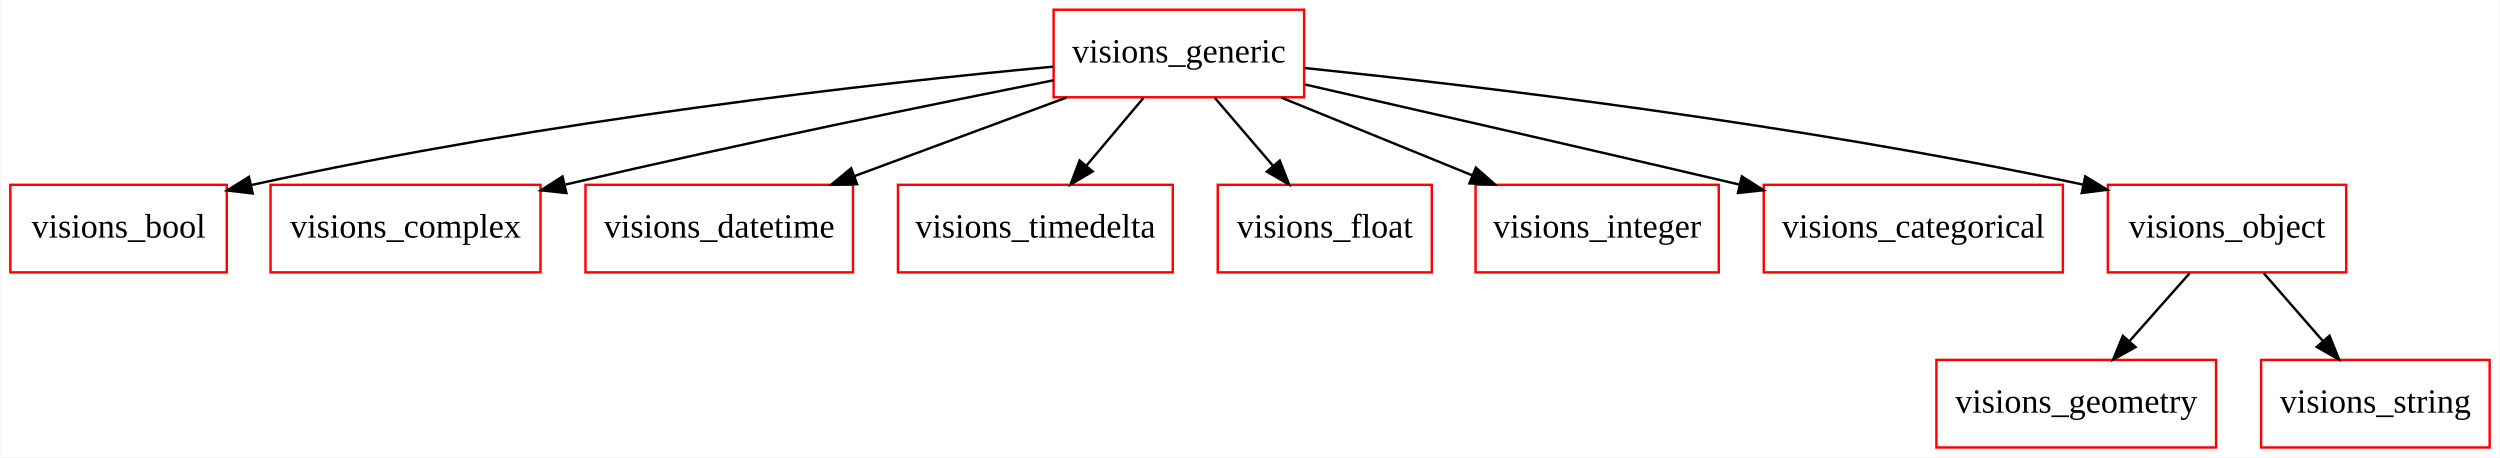
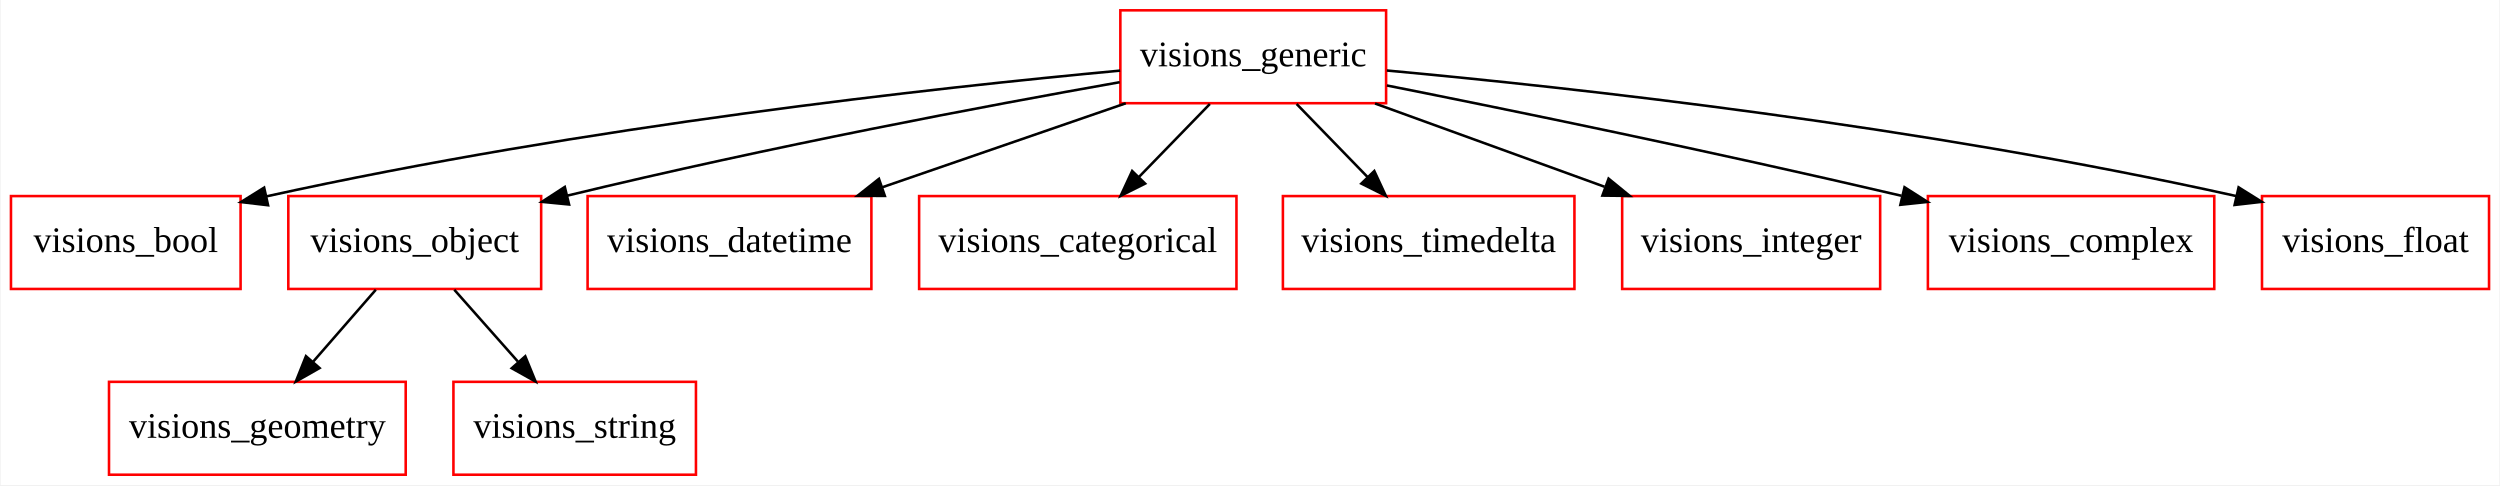
- <svg xmlns="http://www.w3.org/2000/svg" width="1028pt" height="188pt" viewBox="0.00 0.00 1027.50 188.00">
+ <svg xmlns="http://www.w3.org/2000/svg" width="969pt" height="188pt" viewBox="0.00 0.00 968.50 188.00">
  <g id="graph0" class="graph" transform="scale(1 1) rotate(0) translate(4 184)">
-     <polygon fill="white" stroke="none" points="-4,4 -4,-184 1023.5,-184 1023.5,4 -4,4" />
+     <polygon fill="white" stroke="none" points="-4,4 -4,-184 964.5,-184 964.5,4 -4,4" />
    <g id="node1" class="node">
      <polygon fill="none" stroke="red" points="89,-108 0,-108 0,-72 89,-72 89,-108" />
      <text text-anchor="middle" x="44.5" y="-86.3" font-family="Times New Roman,serif" font-size="14.00">visions_bool</text>
    </g>
    <g id="node2" class="node">
-       <polygon fill="none" stroke="red" points="907,-36 792,-36 792,-0 907,-0 907,-36" />
-       <text text-anchor="middle" x="849.5" y="-14.3" font-family="Times New Roman,serif" font-size="14.00">visions_geometry</text>
+       <polygon fill="none" stroke="red" points="205.5,-108 107.5,-108 107.5,-72 205.5,-72 205.5,-108" />
+       <text text-anchor="middle" x="156.5" y="-86.3" font-family="Times New Roman,serif" font-size="14.00">visions_object</text>
+     </g>
+     <g id="node6" class="node">
+       <polygon fill="none" stroke="red" points="153,-36 38,-36 38,-0 153,-0 153,-36" />
+       <text text-anchor="middle" x="95.5" y="-14.3" font-family="Times New Roman,serif" font-size="14.00">visions_geometry</text>
+     </g>
+     <g id="edge1" class="edge">
+       <path fill="none" stroke="black" d="M141.421,-71.697C134.108,-63.305 125.19,-53.071 117.165,-43.861" />
+       <polygon fill="black" stroke="black" points="119.614,-41.344 110.405,-36.104 114.336,-45.943 119.614,-41.344" />
+     </g>
+     <g id="node8" class="node">
+       <polygon fill="none" stroke="red" points="265.5,-36 171.5,-36 171.5,-0 265.5,-0 265.5,-36" />
+       <text text-anchor="middle" x="218.5" y="-14.3" font-family="Times New Roman,serif" font-size="14.00">visions_string</text>
+     </g>
+     <g id="edge2" class="edge">
+       <path fill="none" stroke="black" d="M171.826,-71.697C179.259,-63.305 188.323,-53.071 196.48,-43.861" />
+       <polygon fill="black" stroke="black" points="199.34,-45.911 203.35,-36.104 194.1,-41.27 199.34,-45.911" />
    </g>
    <g id="node3" class="node">
-       <polygon fill="none" stroke="red" points="532,-180 429,-180 429,-144 532,-144 532,-180" />
-       <text text-anchor="middle" x="480.5" y="-158.3" font-family="Times New Roman,serif" font-size="14.00">visions_generic</text>
-     </g>
-     <g id="edge1" class="edge">
-       <path fill="none" stroke="black" d="M428.726,-156.586C356.765,-149.842 222.418,-135.055 99.123,-107.915" />
-       <polygon fill="black" stroke="black" points="99.655,-104.448 89.132,-105.683 98.128,-111.279 99.655,-104.448" />
+       <polygon fill="none" stroke="red" points="333.5,-108 223.5,-108 223.5,-72 333.5,-72 333.5,-108" />
+       <text text-anchor="middle" x="278.5" y="-86.3" font-family="Times New Roman,serif" font-size="14.00">visions_datetime</text>
    </g>
    <g id="node4" class="node">
-       <polygon fill="none" stroke="red" points="218,-108 107,-108 107,-72 218,-72 218,-108" />
-       <text text-anchor="middle" x="162.5" y="-86.3" font-family="Times New Roman,serif" font-size="14.00">visions_complex</text>
-     </g>
-     <g id="edge2" class="edge">
-       <path fill="none" stroke="black" d="M428.972,-150.98C379.933,-141.269 303.844,-125.752 228.295,-108.127" />
-       <polygon fill="black" stroke="black" points="228.659,-104.618 218.124,-105.741 227.06,-111.433 228.659,-104.618" />
+       <polygon fill="none" stroke="red" points="475,-108 352,-108 352,-72 475,-72 475,-108" />
+       <text text-anchor="middle" x="413.5" y="-86.3" font-family="Times New Roman,serif" font-size="14.00">visions_categorical</text>
    </g>
    <g id="node5" class="node">
-       <polygon fill="none" stroke="red" points="346.5,-108 236.5,-108 236.5,-72 346.5,-72 346.5,-108" />
-       <text text-anchor="middle" x="291.5" y="-86.3" font-family="Times New Roman,serif" font-size="14.00">visions_datetime</text>
+       <polygon fill="none" stroke="red" points="533,-180 430,-180 430,-144 533,-144 533,-180" />
+       <text text-anchor="middle" x="481.5" y="-158.3" font-family="Times New Roman,serif" font-size="14.00">visions_generic</text>
    </g>
    <g id="edge3" class="edge">
-       <path fill="none" stroke="black" d="M434.265,-143.876C407.969,-134.137 374.856,-121.872 347.142,-111.608" />
-       <polygon fill="black" stroke="black" points="348.178,-108.259 337.584,-108.068 345.746,-114.824 348.178,-108.259" />
+       <path fill="none" stroke="black" d="M429.901,-156.627C357.83,-149.913 222.917,-135.138 99.16,-107.923" />
+       <polygon fill="black" stroke="black" points="99.654,-104.447 89.132,-105.684 98.129,-111.279 99.654,-104.447" />
+     </g>
+     <g id="edge4" class="edge">
+       <path fill="none" stroke="black" d="M429.765,-152.143C377.866,-142.941 295.488,-127.478 215.518,-108.145" />
+       <polygon fill="black" stroke="black" points="216.325,-104.74 205.78,-105.769 214.665,-111.54 216.325,-104.74" />
+     </g>
+     <g id="edge5" class="edge">
+       <path fill="none" stroke="black" d="M432.1,-143.966C403.613,-134.142 367.614,-121.729 337.629,-111.389" />
+       <polygon fill="black" stroke="black" points="338.716,-108.062 328.121,-108.111 336.434,-114.68 338.716,-108.062" />
+     </g>
+     <g id="edge6" class="edge">
+       <path fill="none" stroke="black" d="M464.691,-143.697C456.374,-135.135 446.195,-124.656 437.11,-115.304" />
+       <polygon fill="black" stroke="black" points="439.594,-112.838 430.116,-108.104 434.573,-117.716 439.594,-112.838" />
    </g>
    <g id="node7" class="node">
-       <polygon fill="none" stroke="red" points="478,-108 365,-108 365,-72 478,-72 478,-108" />
-       <text text-anchor="middle" x="421.5" y="-86.3" font-family="Times New Roman,serif" font-size="14.00">visions_timedelta</text>
+       <polygon fill="none" stroke="red" points="606,-108 493,-108 493,-72 606,-72 606,-108" />
+       <text text-anchor="middle" x="549.5" y="-86.3" font-family="Times New Roman,serif" font-size="14.00">visions_timedelta</text>
    </g>
-     <g id="edge4" class="edge">
-       <path fill="none" stroke="black" d="M465.916,-143.697C458.842,-135.305 450.217,-125.07 442.455,-115.861" />
-       <polygon fill="black" stroke="black" points="445.037,-113.495 435.917,-108.104 439.685,-118.006 445.037,-113.495" />
-     </g>
-     <g id="node8" class="node">
-       <polygon fill="none" stroke="red" points="584.5,-108 496.5,-108 496.5,-72 584.5,-72 584.5,-108" />
-       <text text-anchor="middle" x="540.5" y="-86.3" font-family="Times New Roman,serif" font-size="14.00">visions_float</text>
-     </g>
-     <g id="edge5" class="edge">
-       <path fill="none" stroke="black" d="M495.331,-143.697C502.525,-135.305 511.297,-125.07 519.19,-115.861" />
-       <polygon fill="black" stroke="black" points="521.989,-117.975 525.839,-108.104 516.674,-113.419 521.989,-117.975" />
+     <g id="edge7" class="edge">
+       <path fill="none" stroke="black" d="M498.309,-143.697C506.626,-135.135 516.805,-124.656 525.89,-115.304" />
+       <polygon fill="black" stroke="black" points="528.427,-117.716 532.884,-108.104 523.406,-112.838 528.427,-117.716" />
    </g>
    <g id="node9" class="node">
-       <polygon fill="none" stroke="red" points="702.5,-108 602.5,-108 602.5,-72 702.5,-72 702.5,-108" />
-       <text text-anchor="middle" x="652.5" y="-86.3" font-family="Times New Roman,serif" font-size="14.00">visions_integer</text>
+       <polygon fill="none" stroke="red" points="724.5,-108 624.5,-108 624.5,-72 724.5,-72 724.5,-108" />
+       <text text-anchor="middle" x="674.5" y="-86.3" font-family="Times New Roman,serif" font-size="14.00">visions_integer</text>
    </g>
-     <g id="edge6" class="edge">
-       <path fill="none" stroke="black" d="M522.576,-143.876C546.298,-134.222 576.116,-122.087 601.201,-111.878" />
-       <polygon fill="black" stroke="black" points="602.618,-115.08 610.561,-108.068 599.979,-108.596 602.618,-115.08" />
+     <g id="edge8" class="edge">
+       <path fill="none" stroke="black" d="M528.713,-143.876C555.566,-134.137 589.38,-121.872 617.68,-111.608" />
+       <polygon fill="black" stroke="black" points="619.233,-114.768 627.44,-108.068 616.846,-108.188 619.233,-114.768" />
    </g>
    <g id="node10" class="node">
-       <polygon fill="none" stroke="red" points="844,-108 721,-108 721,-72 844,-72 844,-108" />
-       <text text-anchor="middle" x="782.5" y="-86.3" font-family="Times New Roman,serif" font-size="14.00">visions_categorical</text>
+       <polygon fill="none" stroke="red" points="854,-108 743,-108 743,-72 854,-72 854,-108" />
+       <text text-anchor="middle" x="798.5" y="-86.3" font-family="Times New Roman,serif" font-size="14.00">visions_complex</text>
    </g>
-     <g id="edge7" class="edge">
-       <path fill="none" stroke="black" d="M532.368,-149.247C577.011,-139.098 643.423,-123.921 710.964,-108.115" />
-       <polygon fill="black" stroke="black" points="711.997,-111.468 720.935,-105.779 710.4,-104.652 711.997,-111.468" />
+     <g id="edge9" class="edge">
+       <path fill="none" stroke="black" d="M533.304,-150.869C582.17,-141.14 657.695,-125.663 732.768,-108.114" />
+       <polygon fill="black" stroke="black" points="733.941,-111.433 742.875,-105.738 732.339,-104.619 733.941,-111.433" />
    </g>
    <g id="node11" class="node">
-       <polygon fill="none" stroke="red" points="960.5,-108 862.5,-108 862.5,-72 960.5,-72 960.5,-108" />
-       <text text-anchor="middle" x="911.5" y="-86.3" font-family="Times New Roman,serif" font-size="14.00">visions_object</text>
-     </g>
-     <g id="edge8" class="edge">
-       <path fill="none" stroke="black" d="M532.2,-156.033C602.612,-148.745 732.669,-133.425 852.208,-108.114" />
-       <polygon fill="black" stroke="black" points="853.22,-111.476 862.263,-105.956 851.751,-104.632 853.22,-111.476" />
-     </g>
-     <g id="node6" class="node">
-       <polygon fill="none" stroke="red" points="1019.5,-36 925.5,-36 925.5,-0 1019.5,-0 1019.5,-36" />
-       <text text-anchor="middle" x="972.5" y="-14.3" font-family="Times New Roman,serif" font-size="14.00">visions_string</text>
-     </g>
-     <g id="edge9" class="edge">
-       <path fill="none" stroke="black" d="M896.174,-71.697C888.741,-63.305 879.677,-53.071 871.52,-43.861" />
-       <polygon fill="black" stroke="black" points="873.9,-41.27 864.65,-36.104 868.66,-45.911 873.9,-41.27" />
+       <polygon fill="none" stroke="red" points="960.5,-108 872.5,-108 872.5,-72 960.5,-72 960.5,-108" />
+       <text text-anchor="middle" x="916.5" y="-86.3" font-family="Times New Roman,serif" font-size="14.00">visions_float</text>
    </g>
    <g id="edge10" class="edge">
-       <path fill="none" stroke="black" d="M926.579,-71.697C933.892,-63.305 942.81,-53.071 950.835,-43.861" />
-       <polygon fill="black" stroke="black" points="953.664,-45.943 957.595,-36.104 948.386,-41.344 953.664,-45.943" />
+       <path fill="none" stroke="black" d="M533.294,-156.672C605.278,-150.03 739.651,-135.363 862.461,-108.019" />
+       <polygon fill="black" stroke="black" points="863.43,-111.389 872.412,-105.77 861.886,-104.561 863.43,-111.389" />
    </g>
  </g>
</svg>
